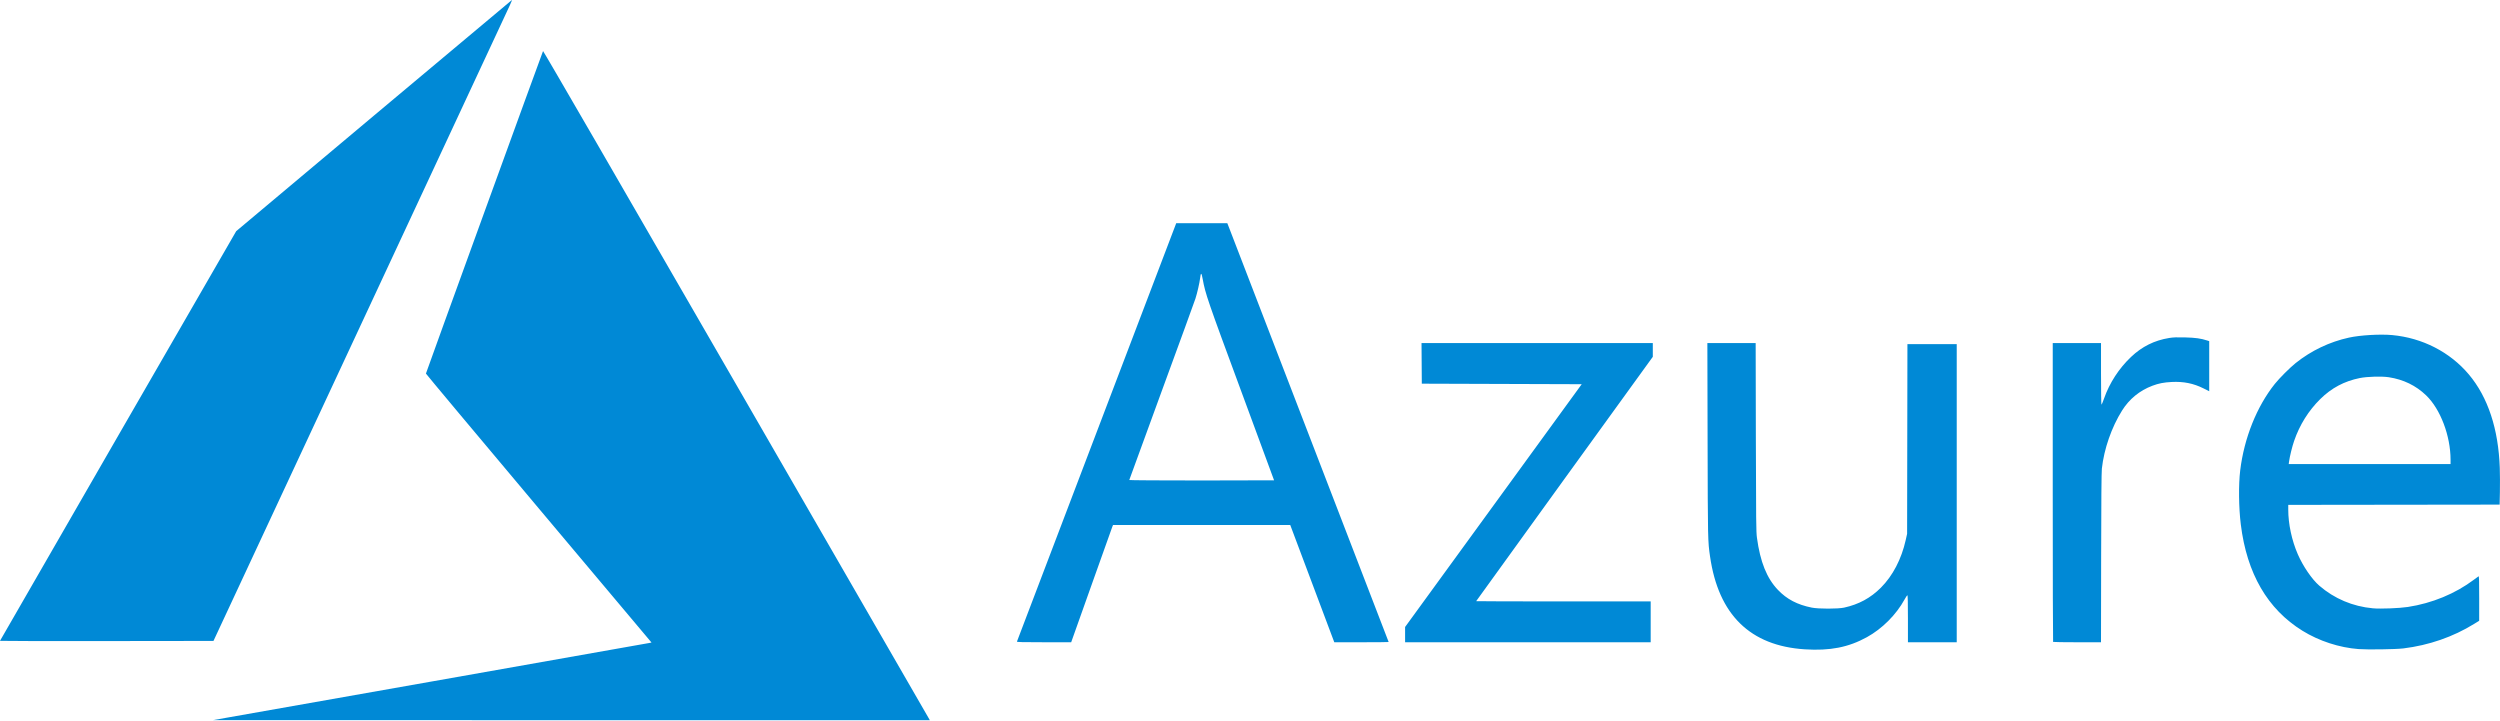
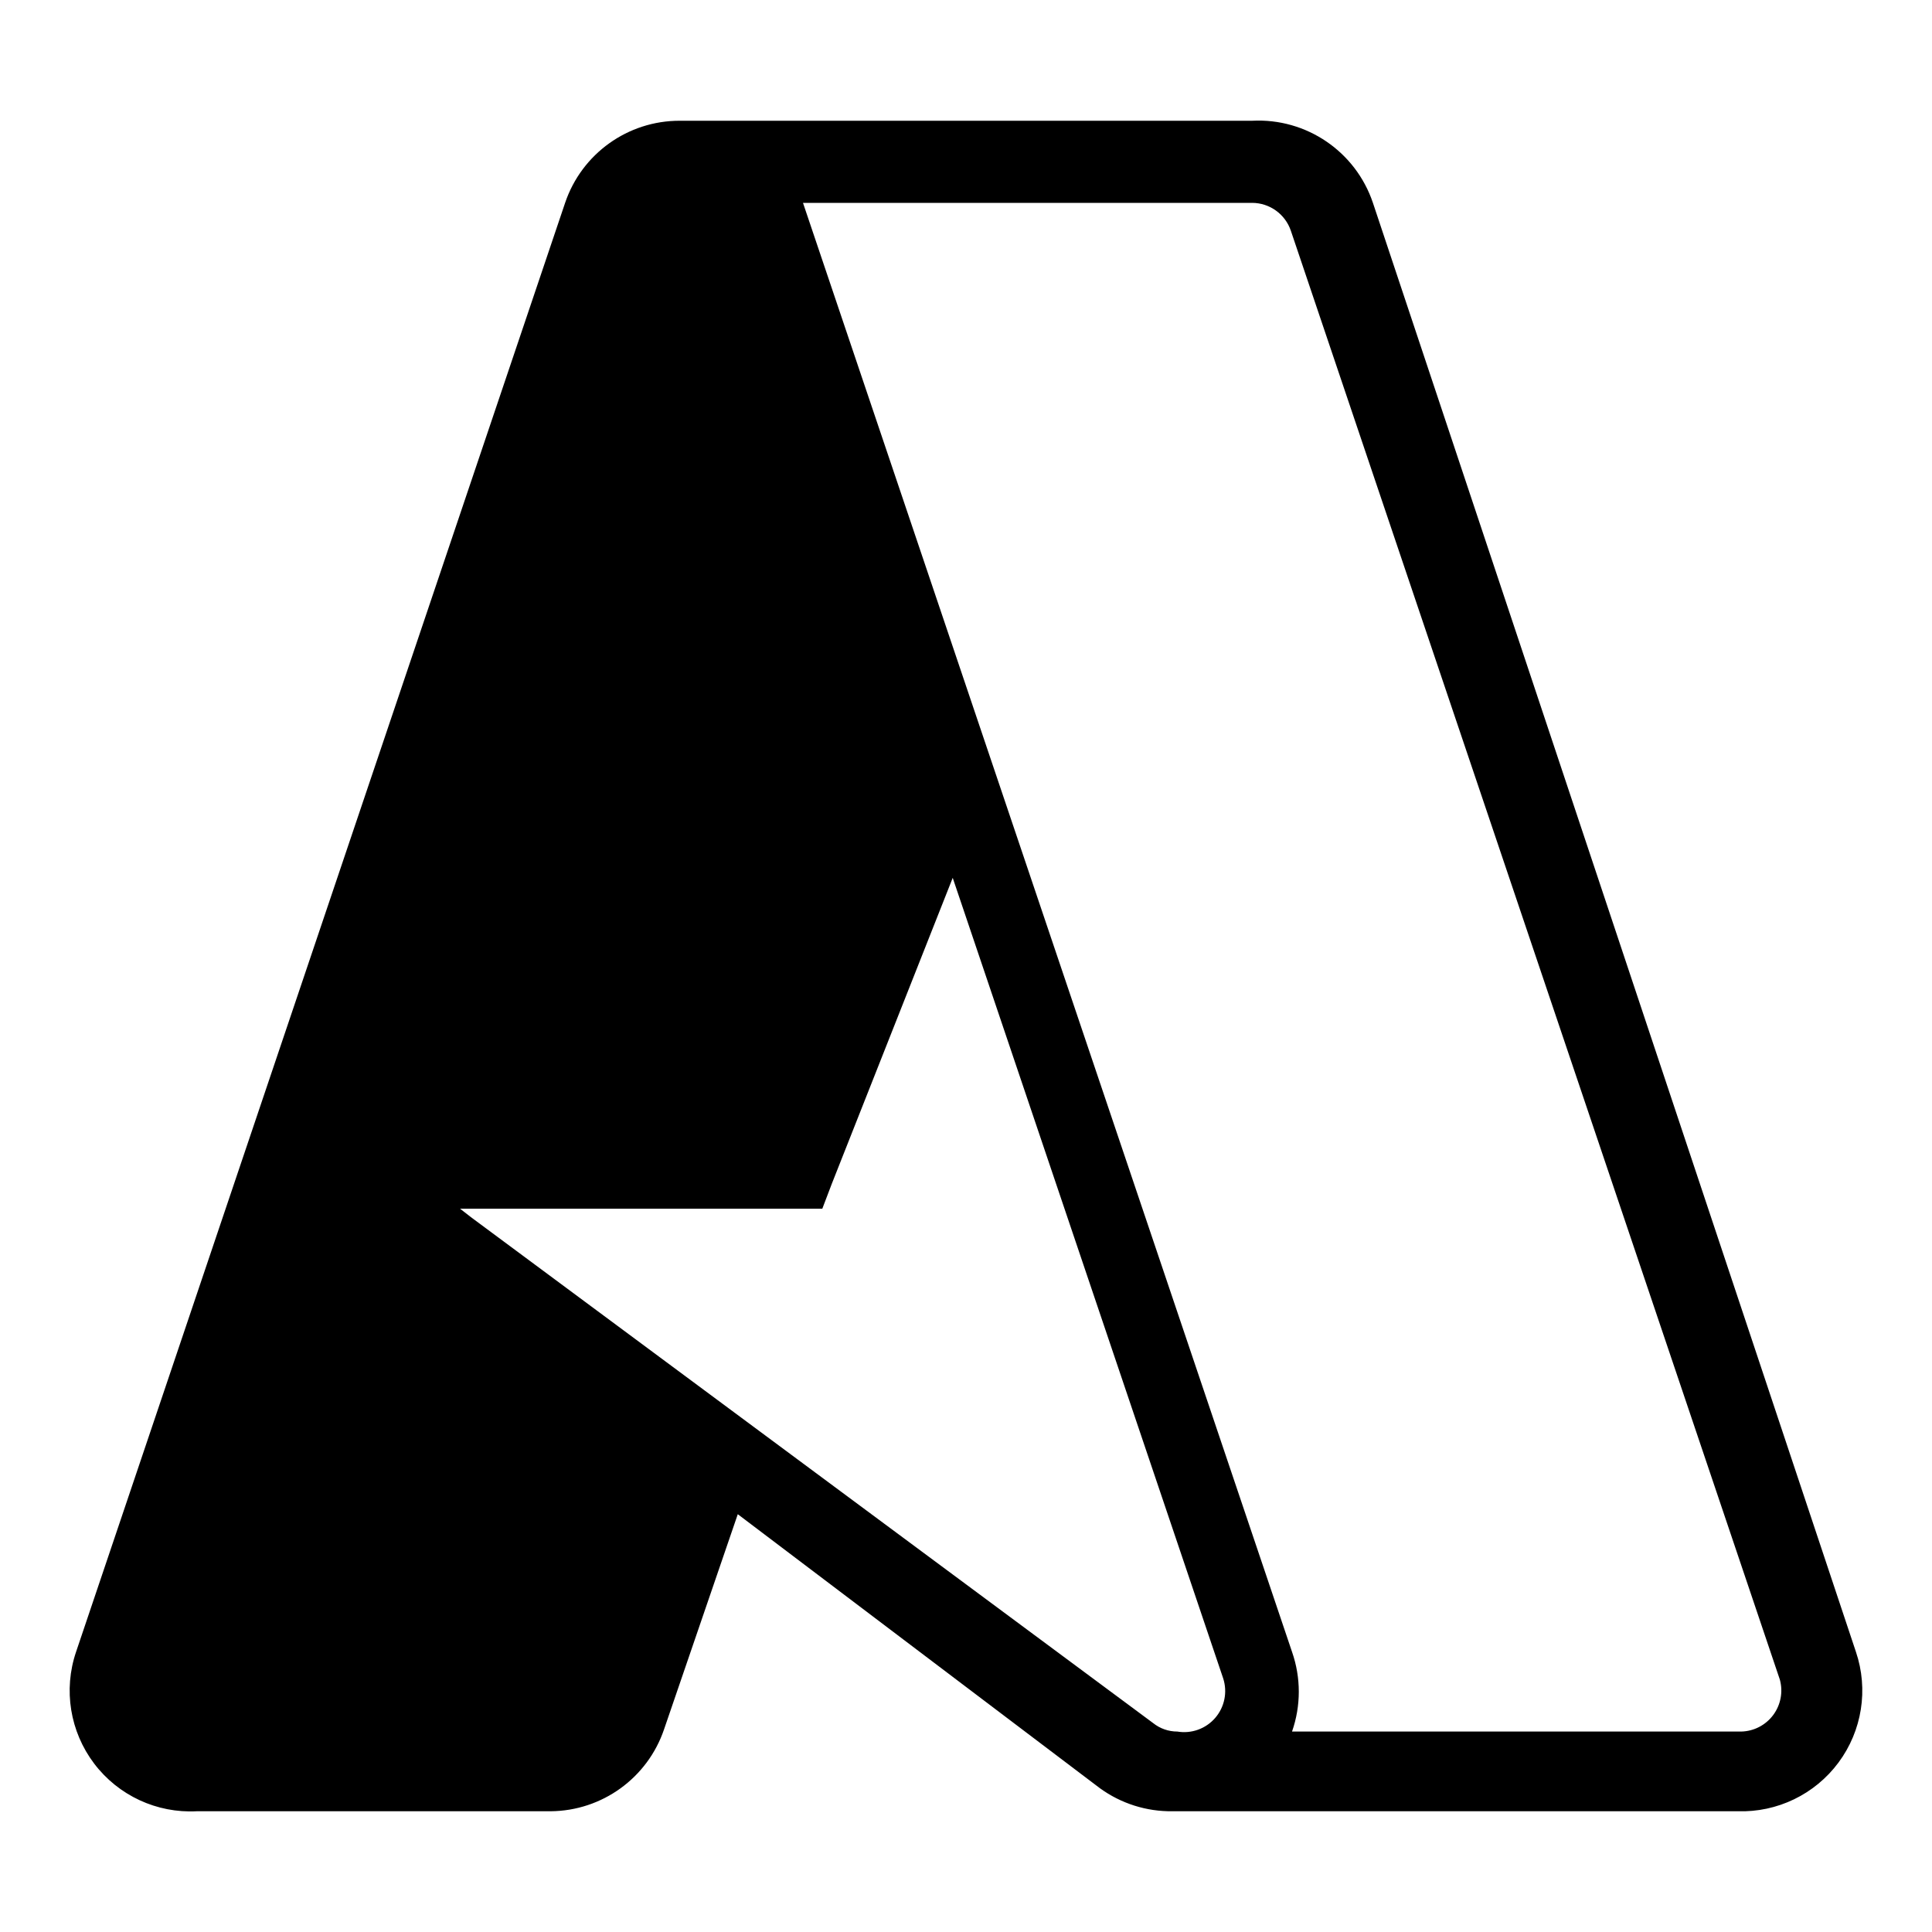
- <svg xmlns="http://www.w3.org/2000/svg" width="52.917mm" height="15.245mm" viewBox="0 0 52.917 15.245" version="1.1" id="svg8">
-   <defs id="defs2" />
-   <g id="layer1" transform="translate(677.9313,-313.8541)">
-     <g transform="matrix(0.03978217,0,0,0.03978217,-658.5149,317.3617)" id="layer1-1">
-       <path id="path21" d="m -259.186,274.575 c 63.563,-11.229 116.063,-20.52 116.666,-20.648 l 1.096,-0.233 -60.01,-71.38 c -33.006,-39.259 -60.01,-71.532 -60.01,-71.719 0,-0.352 61.966,-170.992 62.314,-171.599 0.116,-0.203 42.286,72.601 102.222,176.483 56.113,97.256 102.375,177.443 102.805,178.195 l 0.782,1.366 -190.717,-0.025 -190.717,-0.025 115.57,-20.416 z m 731.379,-17.263 c -29.031,-1.861 -45.915,-18.392 -50.39,-49.334 -1.19,-8.231 -1.195,-8.445 -1.317,-61.881 l -0.118,-51.717 h 12.848 12.848 l 0.101,50.024 c 0.091,45.085 0.148,50.371 0.579,53.543 1.749,12.872 5.232,21.528 11.161,27.741 4.745,4.972 10.3,7.884 17.99,9.429 3.628,0.729 13.948,0.73 17.256,0.003 7.796,-1.716 14.044,-5.108 19.556,-10.618 6.282,-6.28 10.93,-15.19 13.179,-25.266 l 0.758,-3.396 0.084,-50.447 0.084,-50.447 h 13.117 13.117 v 79.304 79.304 h -12.982 -12.982 v -12.582 c 0,-8.549 -0.094,-12.551 -0.292,-12.485 -0.161,0.054 -0.827,1.074 -1.482,2.267 -4.474,8.159 -11.927,15.62 -20.095,20.116 -9.79,5.388 -19.609,7.304 -33.023,6.444 z m 294.666,-0.128 c -10.248,-0.77 -21.038,-4.294 -29.858,-9.749 -18.589,-11.499 -29.588,-30.452 -32.808,-56.535 -1.114,-9.026 -1.248,-21.15 -0.318,-28.819 2.078,-17.137 8.812,-33.96 18.401,-45.97 2.458,-3.079 8.035,-8.656 11.114,-11.114 8.314,-6.638 18.038,-11.28 28.363,-13.538 6.016,-1.316 16.61,-1.934 23.001,-1.342 16.056,1.488 30.771,9.048 40.773,20.946 10.162,12.088 15.747,28.98 16.46,49.78 0.112,3.26 0.139,8.975 0.06,12.7 l -0.143,6.773 -56.233,0.071 -56.233,0.071 v 2.509 c 0,7.639 1.857,16.34 5.068,23.743 2.769,6.384 7.535,13.355 11.437,16.728 8.001,6.917 17.794,11.057 28.509,12.053 3.973,0.369 14.099,-0.019 18.627,-0.715 12.918,-1.985 25.199,-7.052 35.117,-14.488 1.167,-0.875 2.284,-1.692 2.482,-1.816 0.29,-0.182 0.358,2.104 0.351,11.712 l -0.009,11.938 -2.657,1.644 c -11.22,6.939 -24.073,11.395 -37.682,13.063 -4.061,0.498 -18.964,0.719 -23.821,0.354 z m 48.939,-100.685 c 0,-12.796 -5.392,-27.011 -13.023,-34.331 -5.446,-5.224 -12.029,-8.416 -19.856,-9.628 -3.703,-0.574 -11.506,-0.353 -15.41,0.436 -8.252,1.667 -15.078,5.295 -21.032,11.178 -6.266,6.191 -10.963,13.711 -13.918,22.279 -1.062,3.081 -2.305,8.139 -2.691,10.953 l -0.184,1.341 h 43.056 43.056 z M 53.011,253.201 c 0.066,-0.194 19.161,-50.359 42.434,-111.477 l 42.314,-111.124 13.596,-8.5e-4 13.596,-8.4e-4 1.128,2.893 c 3.447,8.84 84.71,219.822 84.71,219.931 0,0.072 -6.509,0.13 -14.464,0.129 l -14.464,-0.003 -11.712,-31.183 -11.712,-31.183 -47.159,-5.7e-4 -47.159,-5.6e-4 -0.41,1.058 c -0.225,0.582 -5.229,14.613 -11.12,31.181 l -10.71,30.122 -14.494,0.005 c -11.473,0.004 -14.469,-0.069 -14.374,-0.348 z M 189.829,167.386 c 0,-0.049 -7.882,-21.417 -17.515,-47.484 -18.022,-48.766 -19.031,-51.7 -20.455,-59.53 -0.668,-3.671 -1.006,-3.773 -1.402,-0.423 -0.283,2.394 -1.512,7.752 -2.459,10.724 -0.47,1.475 -8.586,23.75 -18.035,49.5 -9.45,25.751 -17.181,46.928 -17.181,47.061 0,0.133 17.336,0.241 38.523,0.241 21.188,0 38.523,-0.04 38.523,-0.09 z m 69.709,82.106 v -4.061 l 46.985,-64.589 46.985,-64.589 -42.54,-0.141 -42.54,-0.141 -0.074,-10.795 -0.074,-10.795 h 61.528 61.528 v 3.646 3.646 l -46.99,64.942 c -25.845,35.718 -46.99,65.002 -46.99,65.075 0,0.073 20.892,0.134 46.426,0.134 h 46.426 v 10.866 10.866 h -65.334 -65.334 z m 344.781,3.873 c -0.103,-0.103 -0.188,-35.917 -0.188,-79.587 V 94.38 h 12.841 12.841 v 16.369 c 0,9.003 0.109,16.369 0.243,16.369 0.134,0 0.759,-1.474 1.389,-3.275 2.887,-8.254 7.894,-15.966 14.344,-22.095 5.811,-5.522 12.452,-8.824 20.289,-10.087 2.201,-0.355 4.064,-0.423 8.467,-0.308 5.529,0.144 8.42,0.548 11.783,1.647 l 1.058,0.346 v 13.329 13.329 l -3.034,-1.519 c -5.359,-2.683 -10.647,-3.744 -17.004,-3.414 -4.137,0.215 -6.853,0.746 -10.16,1.988 -6.805,2.554 -12.325,7.062 -16.182,13.216 -5.584,8.908 -9.566,20.359 -10.741,30.883 -0.211,1.889 -0.335,17.27 -0.385,47.593 l -0.073,44.803 H 617.158 c -6.958,0 -12.735,-0.085 -12.839,-0.188 z M -488.068,252.808 c 0,-0.101 28.277,-49.186 62.837,-109.08 l 62.837,-108.897 73.229,-61.454 c 40.276,-33.8 73.337,-61.495 73.47,-61.546 0.133,-0.051 -0.397,1.283 -1.177,2.963 -0.78,1.68 -36.562,78.43 -79.516,170.554 l -78.098,167.499 -56.79,0.071 c -31.235,0.039 -56.79,-0.011 -56.79,-0.111 z" style="fill:#0089d6;fill-opacity:1;stroke-width:0.282" />
-     </g>
-   </g>
+ <svg xmlns="http://www.w3.org/2000/svg" width="512" height="512" viewBox="0 0 16 16">
+   <path fill-rule="evenodd" d="m15.37 13.68l-4-12a1 1 0 0 0-1-.68H5.63a1 1 0 0 0-.95.68l-4.05 12a1 1 0 0 0 1 1.32h2.93a1 1 0 0 0 .94-.68l.61-1.78l3 2.27a1 1 0 0 0 .6.19h4.68a1 1 0 0 0 .98-1.32Zm-5.62.66a.32.32 0 0 1-.2-.07L3.9 10.08l-.09-.07h3l.08-.21l1-2.53l2.24 6.63a.34.34 0 0 1-.38.44Zm4.67 0H10.7a1 1 0 0 0 0-.66l-4.05-12h3.72a.34.34 0 0 1 .32.23l4.05 12a.34.34 0 0 1-.32.43Z" clip-rule="evenodd" />
</svg>
